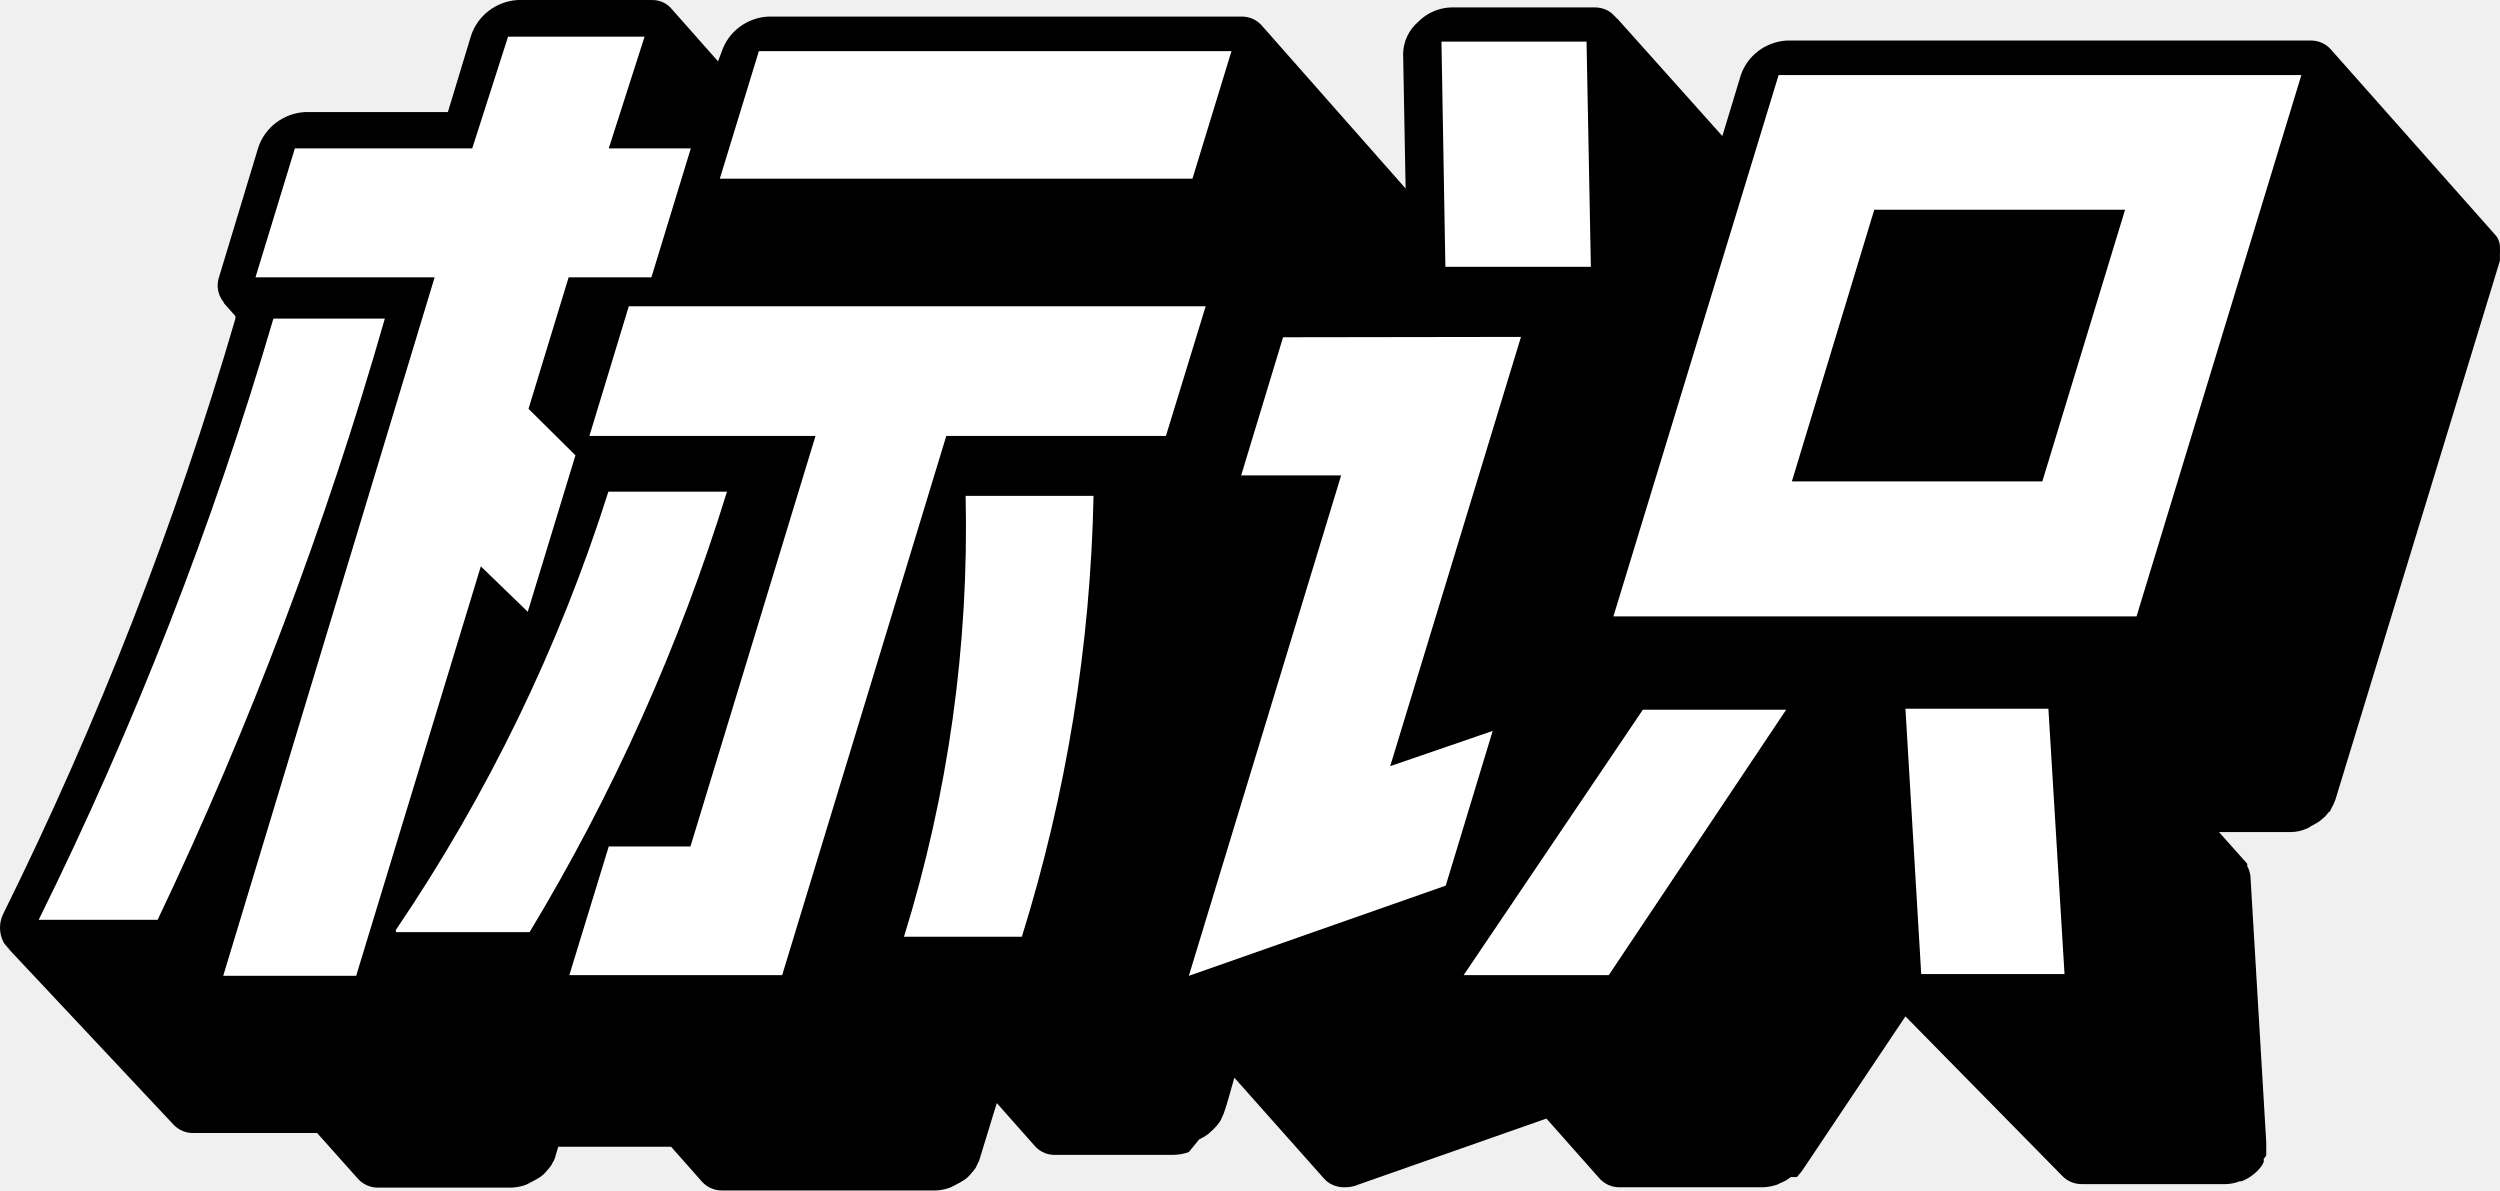
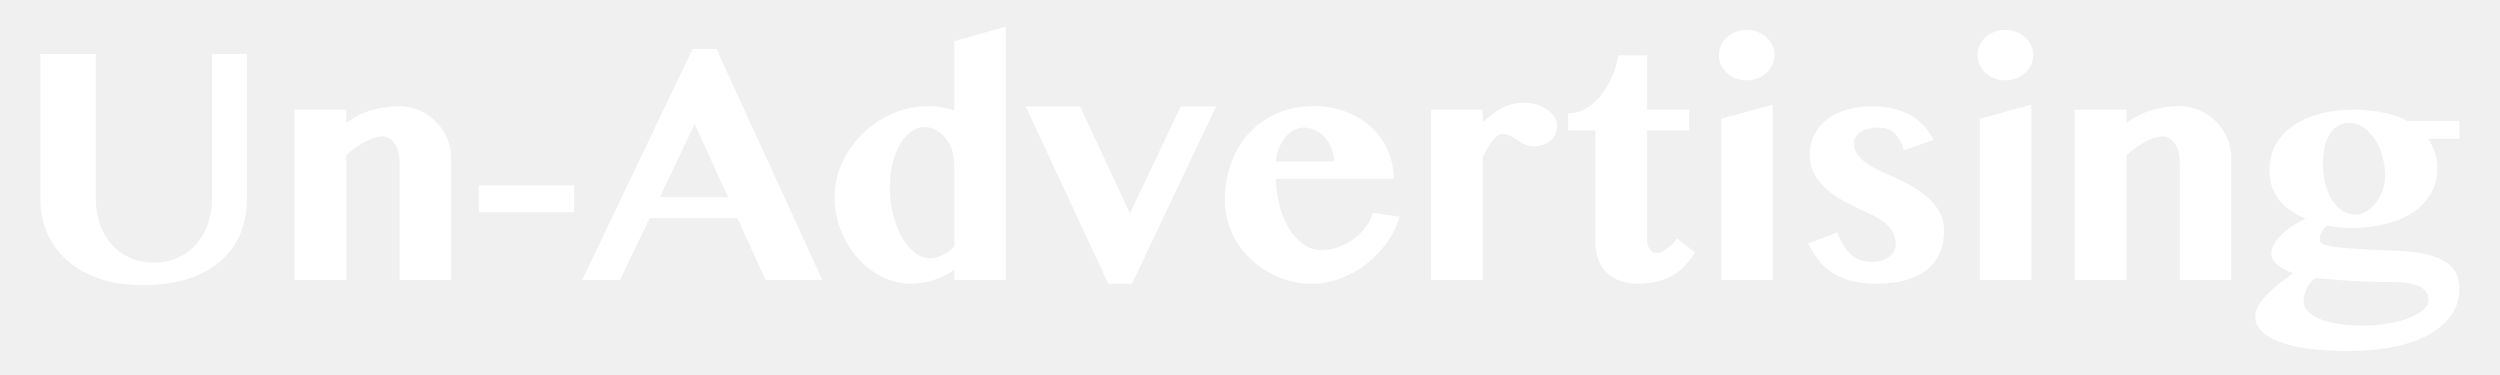
- <svg xmlns="http://www.w3.org/2000/svg" id="logo-80" width="84" height="40" viewBox="0 0 84 40" fill="none">
-   <path class="ccustom" d="M76.062 38.945V39.04C76.038 39.094 76.01 39.145 75.978 39.194C75.978 39.194 75.978 39.194 75.978 39.194L75.857 39.336L75.737 39.443C75.611 39.548 75.469 39.632 75.315 39.691H75.255C75.106 39.75 74.947 39.782 74.786 39.786H69.97C69.842 39.79 69.714 39.767 69.595 39.718C69.477 39.669 69.371 39.595 69.284 39.502L64.023 34.15L60.568 39.312L60.496 39.407L60.375 39.549H60.315H60.255H60.17C60.074 39.63 59.964 39.694 59.846 39.739L59.725 39.798C59.574 39.852 59.416 39.884 59.256 39.892H54.44C54.312 39.897 54.184 39.873 54.065 39.824C53.947 39.775 53.841 39.702 53.754 39.608L51.96 37.584L45.652 39.798C45.504 39.863 45.344 39.895 45.182 39.892C44.964 39.898 44.75 39.827 44.58 39.691L44.484 39.596L41.474 36.21C41.354 36.613 41.257 37.015 41.125 37.394L41.053 37.56C41.032 37.615 41.004 37.666 40.968 37.714L40.896 37.809L40.764 37.951L40.595 38.105C40.502 38.175 40.401 38.234 40.294 38.282L39.945 38.708C39.78 38.77 39.604 38.801 39.428 38.803H35.479C35.351 38.81 35.224 38.788 35.105 38.742C34.987 38.694 34.88 38.623 34.793 38.531L33.492 37.063L32.926 38.91C32.913 38.973 32.889 39.033 32.854 39.087L32.782 39.241L32.71 39.336L32.59 39.478C32.539 39.535 32.483 39.587 32.421 39.632C32.321 39.698 32.216 39.758 32.108 39.81L31.951 39.892C31.79 39.956 31.619 39.992 31.446 39.999H24.295C24.164 40.005 24.034 39.983 23.913 39.933C23.793 39.884 23.684 39.81 23.596 39.715L22.549 38.531H18.757L18.672 38.815C18.658 38.876 18.638 38.935 18.612 38.993C18.58 39.041 18.551 39.093 18.528 39.147L18.456 39.241L18.335 39.383C18.285 39.441 18.229 39.492 18.167 39.537C18.067 39.603 17.962 39.663 17.854 39.715L17.697 39.798C17.536 39.861 17.365 39.897 17.192 39.904H12.725C12.597 39.908 12.469 39.885 12.351 39.836C12.232 39.787 12.126 39.713 12.039 39.62L10.655 38.069H6.525C6.398 38.075 6.27 38.054 6.152 38.007C6.033 37.96 5.926 37.888 5.839 37.797L0.217 31.805C0.262 31.85 0.315 31.886 0.373 31.912C0.269 31.851 0.182 31.765 0.121 31.663C0.041 31.511 0 31.343 0 31.172C0 31.001 0.041 30.832 0.121 30.68C3.3 24.256 5.906 17.573 7.91 10.705V10.622L7.512 10.172C7.512 10.172 7.573 10.172 7.609 10.255C7.476 10.134 7.382 9.978 7.339 9.805C7.296 9.632 7.306 9.451 7.368 9.284L8.68 4.95C8.79 4.623 8.996 4.336 9.273 4.125C9.549 3.914 9.884 3.789 10.233 3.766H15.049L15.831 1.185C15.942 0.859 16.149 0.572 16.425 0.361C16.702 0.15 17.035 0.025 17.384 0.001H21.887C22.021 -0.004 22.154 0.022 22.275 0.077C22.397 0.133 22.503 0.216 22.585 0.32L24.126 2.061L24.247 1.741C24.355 1.412 24.563 1.122 24.842 0.911C25.122 0.699 25.46 0.576 25.812 0.557H41.715C41.848 0.555 41.981 0.582 42.102 0.638C42.222 0.693 42.329 0.775 42.413 0.877L47.229 6.335L47.145 1.789C47.151 1.588 47.2 1.391 47.286 1.21C47.373 1.029 47.497 0.867 47.65 0.735C47.941 0.437 48.338 0.263 48.758 0.249H53.573C53.727 0.245 53.88 0.281 54.016 0.353C54.151 0.426 54.264 0.533 54.344 0.664V0.664C54.323 0.616 54.294 0.572 54.259 0.533L57.871 4.571L58.485 2.546C58.592 2.218 58.797 1.928 59.075 1.717C59.352 1.506 59.688 1.382 60.038 1.362H77.615C77.749 1.357 77.883 1.382 78.007 1.435C78.13 1.488 78.239 1.569 78.325 1.67V1.67L83.815 7.863L83.887 7.946C83.946 8.035 83.983 8.136 83.996 8.242C83.996 8.242 83.996 8.242 83.996 8.301C84.001 8.388 84.001 8.475 83.996 8.562C84 8.629 84 8.696 83.996 8.763L78.47 26.868L78.397 27.045L78.313 27.199C78.313 27.199 78.313 27.258 78.241 27.294L78.121 27.436L77.94 27.59C77.844 27.661 77.735 27.708 77.639 27.767C77.543 27.827 77.531 27.838 77.482 27.85C77.319 27.921 77.143 27.957 76.965 27.957H74.557L75.508 29.023V29.105C75.569 29.215 75.606 29.336 75.616 29.461L76.146 38.389V38.708C76.146 38.708 76.146 38.708 76.146 38.791C76.146 38.874 76.062 38.91 76.062 38.945Z" fill="black" />
-   <path d="M1.3 30.905C4.515 24.408 7.153 17.649 9.186 10.705H12.93C10.951 17.632 8.399 24.388 5.297 30.905H1.3ZM25.498 1.718L24.186 6.004H40.066L41.378 1.718H25.498ZM13.315 31.32H17.794C20.602 26.667 22.83 21.697 24.427 16.519H20.442C18.788 21.744 16.379 26.708 13.291 31.261L13.315 31.32ZM21.128 10.29L19.804 14.648H27.401L23.199 28.442H20.454L19.13 32.764H26.281L31.795 14.648H39.175L40.511 10.29H21.128ZM17.758 13.736L19.106 9.319H21.887L23.211 4.986H20.454L21.658 1.232H17.071L15.867 4.986H9.908L8.584 9.319H14.603L7.5 32.788H11.967L16.156 19.029L17.733 20.556L19.335 15.299L17.758 13.736ZM32.445 16.661C32.56 21.675 31.861 26.676 30.374 31.474H34.335C35.831 26.669 36.641 21.684 36.743 16.661H32.445ZM53.308 1.398H48.433L48.565 8.964H53.453L53.308 1.398ZM43.111 11.332L41.703 15.974H45.062L39.945 32.788L48.577 29.757L50.154 24.559L46.711 25.743L51.105 11.32L43.111 11.332ZM54.055 32.764L60.014 23.848H55.199L49.179 32.764H54.055ZM59.761 2.523L54.211 20.71H71.788L77.326 2.523H59.761ZM68.574 16.175H60.207L62.976 7.046H71.403L68.622 16.175M64.023 23.813L64.553 32.729H69.368L68.826 23.813H64.023Z" fill="white" />
+ <svg xmlns="http://www.w3.org/2000/svg" width="1000" height="150" viewBox="0 0 1000 150">
+   <path id="Un-Advertising" fill="#ffffff" fill-rule="evenodd" stroke="none" d="M 983.761 48.35 L 983.761 55.521 L 971.285 55.521 C 972.381 57.215 973.265 59.033 973.937 60.975 C 974.609 62.917 974.946 65.034 974.946 67.325 C 974.946 71.11 974.087 74.485 972.368 77.448 C 970.65 80.411 968.247 82.914 965.159 84.956 C 962.071 86.998 958.373 88.554 954.065 89.625 C 949.757 90.696 945.013 91.231 939.833 91.231 C 938.339 91.231 936.783 91.132 935.164 90.933 C 933.545 90.733 932.089 90.509 930.794 90.26 C 929.897 90.958 929.188 91.804 928.665 92.8 C 928.142 93.796 927.88 94.867 927.88 96.013 C 927.88 96.361 927.98 96.685 928.179 96.984 C 928.378 97.283 928.826 97.557 929.524 97.806 C 930.221 98.055 931.254 98.304 932.624 98.553 C 933.994 98.802 935.861 99.026 938.227 99.225 C 940.593 99.424 943.506 99.624 946.968 99.823 C 950.429 100.022 954.625 100.196 959.556 100.346 C 964.088 100.545 967.898 101.031 970.986 101.802 C 974.074 102.574 976.564 103.608 978.457 104.903 C 980.349 106.198 981.707 107.729 982.528 109.497 C 983.35 111.265 983.761 113.22 983.761 115.362 C 983.761 119.197 982.753 122.646 980.735 125.709 C 978.718 128.772 975.805 131.399 971.995 133.59 C 968.185 135.782 963.528 137.463 958.025 138.633 C 952.521 139.803 946.308 140.389 939.385 140.389 C 926.984 140.389 917.67 139.131 911.445 136.616 C 905.219 134.101 902.106 130.776 902.106 126.643 C 902.106 125.099 902.555 123.592 903.451 122.123 C 904.348 120.654 905.505 119.184 906.925 117.715 C 908.344 116.246 909.951 114.814 911.744 113.419 C 913.536 112.025 915.354 110.63 917.197 109.236 C 914.607 108.339 912.516 107.219 910.922 105.874 C 909.328 104.529 908.531 103.01 908.531 101.317 C 908.531 100.122 908.892 98.889 909.614 97.619 C 910.337 96.349 911.32 95.104 912.565 93.884 C 913.81 92.663 915.267 91.505 916.936 90.41 C 918.604 89.314 920.385 88.343 922.277 87.496 C 920.036 86.5 918.019 85.392 916.226 84.172 C 914.433 82.951 912.914 81.557 911.669 79.988 C 910.424 78.419 909.465 76.664 908.793 74.721 C 908.12 72.779 907.784 70.563 907.784 68.072 C 907.784 64.187 908.643 60.739 910.361 57.725 C 912.08 54.712 914.445 52.185 917.459 50.143 C 920.472 48.101 924.02 46.544 928.104 45.473 C 932.188 44.403 936.596 43.867 941.328 43.867 C 943.569 43.867 945.773 43.979 947.939 44.203 C 950.106 44.427 952.135 44.751 954.028 45.175 C 955.92 45.598 957.626 46.083 959.145 46.631 C 960.664 47.179 961.872 47.752 962.768 48.35 Z M 957.091 112.822 C 954.003 112.822 950.915 112.772 947.827 112.672 C 944.739 112.573 941.813 112.436 939.049 112.261 C 936.285 112.087 933.782 111.9 931.541 111.701 C 929.3 111.502 927.482 111.328 926.087 111.178 C 924.593 112.324 923.448 113.768 922.651 115.511 C 921.854 117.254 921.455 118.948 921.455 120.591 C 921.455 121.886 921.941 123.106 922.912 124.252 C 923.883 125.397 925.34 126.418 927.283 127.315 C 929.225 128.211 931.653 128.921 934.567 129.444 C 937.48 129.967 940.854 130.229 944.689 130.229 C 948.873 130.229 952.621 129.917 955.933 129.295 C 959.245 128.672 962.046 127.875 964.337 126.904 C 966.628 125.933 968.384 124.837 969.604 123.617 C 970.824 122.397 971.434 121.164 971.434 119.919 C 971.434 117.429 970.14 115.623 967.55 114.503 C 964.96 113.382 961.474 112.822 957.091 112.822 Z M 942.149 85.853 C 943.693 85.853 945.175 85.417 946.594 84.545 C 948.014 83.674 949.271 82.528 950.367 81.109 C 951.463 79.689 952.347 78.058 953.019 76.215 C 953.692 74.373 954.028 72.455 954.028 70.463 C 954.028 67.574 953.654 64.835 952.907 62.245 C 952.16 59.655 951.127 57.389 949.807 55.447 C 948.487 53.504 946.955 51.973 945.212 50.852 C 943.469 49.732 941.626 49.171 939.684 49.171 C 937.841 49.171 936.26 49.62 934.94 50.516 C 933.62 51.413 932.525 52.608 931.653 54.102 C 930.781 55.596 930.146 57.339 929.748 59.332 C 929.349 61.324 929.15 63.44 929.15 65.682 C 929.15 68.371 929.462 70.936 930.084 73.376 C 930.707 75.817 931.591 77.958 932.736 79.801 C 933.882 81.644 935.251 83.113 936.845 84.209 C 938.439 85.305 940.207 85.853 942.149 85.853 Z M 871.894 65.308 C 871.894 61.822 871.209 59.157 869.84 57.314 C 868.47 55.472 866.864 54.55 865.021 54.55 C 864.125 54.55 863.104 54.725 861.958 55.073 C 860.812 55.422 859.605 55.932 858.335 56.605 C 857.065 57.277 855.77 58.074 854.45 58.995 C 853.13 59.917 851.848 60.95 850.603 62.096 L 850.603 112 L 829.834 112 L 829.834 43.867 L 850.603 43.867 L 850.603 49.171 C 853.74 46.831 857.139 45.125 860.8 44.054 C 864.461 42.983 868.109 42.448 871.745 42.448 C 874.534 42.448 877.186 42.996 879.701 44.091 C 882.216 45.187 884.42 46.669 886.312 48.536 C 888.205 50.404 889.712 52.595 890.832 55.111 C 891.953 57.626 892.513 60.328 892.513 63.216 L 892.513 112 L 871.894 112 Z M 791.927 47.528 L 812.546 41.85 L 812.546 112 L 791.927 112 Z M 791.03 22.053 C 791.03 20.658 791.317 19.351 791.89 18.131 C 792.462 16.91 793.247 15.84 794.243 14.918 C 795.239 13.997 796.409 13.275 797.754 12.752 C 799.099 12.229 800.543 11.967 802.087 11.967 C 803.631 11.967 805.088 12.229 806.457 12.752 C 807.827 13.275 809.01 13.997 810.006 14.918 C 811.002 15.84 811.799 16.91 812.397 18.131 C 812.994 19.351 813.293 20.658 813.293 22.053 C 813.293 23.447 812.994 24.755 812.397 25.975 C 811.799 27.195 811.002 28.266 810.006 29.187 C 809.01 30.109 807.827 30.831 806.457 31.354 C 805.088 31.877 803.631 32.138 802.087 32.138 C 800.543 32.138 799.099 31.877 797.754 31.354 C 796.409 30.831 795.239 30.109 794.243 29.187 C 793.247 28.266 792.462 27.195 791.89 25.975 C 791.317 24.755 791.03 23.447 791.03 22.053 Z M 734.97 92.95 C 736.215 96.635 737.958 99.524 740.199 101.616 C 742.44 103.708 745.254 104.753 748.641 104.753 C 751.48 104.753 753.796 104.069 755.589 102.699 C 757.382 101.329 758.278 99.673 758.278 97.731 C 758.278 96.137 757.979 94.705 757.382 93.435 C 756.784 92.165 755.937 91.007 754.842 89.961 C 753.746 88.916 752.464 87.969 750.994 87.123 C 749.525 86.276 747.944 85.479 746.25 84.732 C 743.561 83.537 740.896 82.242 738.257 80.847 C 735.617 79.453 733.226 77.859 731.085 76.066 C 728.943 74.273 727.213 72.219 725.893 69.903 C 724.573 67.587 723.913 64.91 723.913 61.872 C 723.913 58.983 724.511 56.343 725.706 53.953 C 726.901 51.562 728.582 49.52 730.749 47.827 C 732.915 46.133 735.517 44.826 738.556 43.905 C 741.594 42.983 744.93 42.522 748.566 42.522 C 751.903 42.522 754.854 42.834 757.419 43.456 C 759.984 44.079 762.263 44.963 764.255 46.108 C 766.247 47.254 767.99 48.648 769.484 50.292 C 770.978 51.936 772.323 53.803 773.518 55.895 L 761.565 60.153 C 760.918 57.962 760.146 56.256 759.249 55.036 C 758.353 53.816 757.419 52.907 756.448 52.309 C 755.477 51.711 754.53 51.35 753.609 51.226 C 752.688 51.101 751.853 51.039 751.106 51.039 C 749.861 51.039 748.666 51.176 747.52 51.45 C 746.375 51.724 745.354 52.135 744.457 52.683 C 743.561 53.23 742.851 53.89 742.328 54.662 C 741.805 55.434 741.544 56.343 741.544 57.389 C 741.544 58.684 741.88 59.904 742.552 61.05 C 743.225 62.195 744.159 63.279 745.354 64.3 C 746.549 65.321 747.956 66.267 749.575 67.138 C 751.193 68.01 752.949 68.844 754.842 69.641 C 757.73 70.836 760.544 72.169 763.284 73.638 C 766.023 75.107 768.463 76.751 770.605 78.569 C 772.746 80.386 774.452 82.428 775.722 84.695 C 776.992 86.961 777.627 89.488 777.627 92.277 C 777.627 95.216 777.142 97.98 776.171 100.57 C 775.199 103.16 773.618 105.413 771.427 107.331 C 769.235 109.248 766.396 110.755 762.91 111.851 C 759.424 112.946 755.165 113.494 750.135 113.494 C 745.902 113.494 742.303 113.009 739.34 112.037 C 736.377 111.066 733.861 109.821 731.795 108.302 C 729.728 106.783 728.034 105.065 726.714 103.147 C 725.395 101.23 724.237 99.325 723.241 97.432 Z M 688.471 47.528 L 709.09 41.85 L 709.09 112 L 688.471 112 Z M 687.575 22.053 C 687.575 20.658 687.861 19.351 688.434 18.131 C 689.007 16.91 689.791 15.84 690.787 14.918 C 691.783 13.997 692.954 13.275 694.298 12.752 C 695.643 12.229 697.087 11.967 698.631 11.967 C 700.175 11.967 701.632 12.229 703.002 12.752 C 704.371 13.275 705.554 13.997 706.55 14.918 C 707.546 15.84 708.343 16.91 708.941 18.131 C 709.539 19.351 709.837 20.658 709.837 22.053 C 709.837 23.447 709.539 24.755 708.941 25.975 C 708.343 27.195 707.546 28.266 706.55 29.187 C 705.554 30.109 704.371 30.831 703.002 31.354 C 701.632 31.877 700.175 32.138 698.631 32.138 C 697.087 32.138 695.643 31.877 694.298 31.354 C 692.954 30.831 691.783 30.109 690.787 29.187 C 689.791 28.266 689.007 27.195 688.434 25.975 C 687.861 24.755 687.575 23.447 687.575 22.053 Z M 627.256 52.16 L 627.256 45.361 C 629.696 45.361 631.999 44.751 634.166 43.531 C 636.332 42.311 638.3 40.642 640.068 38.526 C 641.836 36.409 643.355 33.944 644.625 31.13 C 645.895 28.316 646.829 25.315 647.426 22.127 L 658.857 22.127 L 658.857 43.867 L 675.666 43.867 L 675.666 52.16 L 658.857 52.16 L 658.857 96.162 C 658.857 97.557 659.205 98.752 659.903 99.748 C 660.6 100.744 661.571 101.242 662.816 101.242 C 663.563 101.242 664.348 101.006 665.169 100.532 C 665.991 100.059 666.788 99.499 667.56 98.852 C 668.332 98.204 669.017 97.557 669.614 96.909 C 670.212 96.262 670.635 95.764 670.884 95.415 L 678.056 101.018 C 676.911 102.761 675.653 104.392 674.284 105.911 C 672.914 107.43 671.333 108.75 669.54 109.871 C 667.747 110.991 665.692 111.875 663.376 112.523 C 661.06 113.17 658.383 113.494 655.345 113.494 C 652.507 113.494 650.004 113.083 647.837 112.261 C 645.671 111.44 643.878 110.294 642.458 108.825 C 641.039 107.356 639.968 105.6 639.246 103.558 C 638.524 101.516 638.163 99.25 638.163 96.76 L 638.163 52.16 Z M 593.084 112 L 572.465 112 L 572.465 43.867 L 593.084 43.867 L 593.084 48.947 C 595.425 46.606 597.952 44.714 600.667 43.27 C 603.381 41.825 606.307 41.103 609.445 41.103 C 611.287 41.103 613.018 41.352 614.637 41.85 C 616.255 42.348 617.675 43.021 618.895 43.867 C 620.115 44.714 621.074 45.698 621.771 46.818 C 622.469 47.939 622.817 49.122 622.817 50.367 C 622.817 51.562 622.581 52.67 622.107 53.691 C 621.634 54.712 620.987 55.571 620.165 56.269 C 619.343 56.966 618.397 57.514 617.326 57.912 C 616.255 58.311 615.098 58.51 613.852 58.51 C 612.209 58.51 610.864 58.248 609.818 57.725 C 608.772 57.202 607.814 56.642 606.942 56.044 C 606.07 55.447 605.199 54.886 604.327 54.364 C 603.456 53.841 602.348 53.579 601.003 53.579 C 600.305 53.579 599.608 53.841 598.911 54.364 C 598.214 54.886 597.529 55.584 596.857 56.455 C 596.184 57.327 595.524 58.335 594.877 59.481 C 594.229 60.626 593.632 61.797 593.084 62.992 Z M 524.995 113.494 C 520.114 113.494 515.557 112.598 511.324 110.805 C 507.09 109.012 503.38 106.596 500.192 103.558 C 497.005 100.52 494.502 96.971 492.684 92.912 C 490.866 88.853 489.958 84.583 489.958 80.1 C 489.958 74.721 490.804 69.741 492.498 65.159 C 494.191 60.577 496.582 56.605 499.669 53.243 C 502.757 49.881 506.48 47.241 510.838 45.324 C 515.196 43.406 520.04 42.448 525.369 42.448 C 530.15 42.448 534.508 43.207 538.442 44.726 C 542.377 46.245 545.751 48.312 548.565 50.927 C 551.379 53.542 553.571 56.63 555.139 60.191 C 556.708 63.752 557.493 67.549 557.493 71.583 L 510.278 71.583 C 510.427 75.369 510.963 78.979 511.884 82.416 C 512.805 85.853 514.075 88.878 515.694 91.493 C 517.313 94.108 519.205 96.187 521.372 97.731 C 523.538 99.275 525.941 100.047 528.581 100.047 C 530.872 100.047 533.113 99.648 535.305 98.852 C 537.496 98.055 539.526 96.984 541.393 95.639 C 543.261 94.294 544.88 92.713 546.249 90.895 C 547.619 89.077 548.603 87.147 549.2 85.105 L 559.809 86.674 C 558.763 90.36 557.069 93.834 554.729 97.096 C 552.388 100.358 549.636 103.209 546.473 105.65 C 543.311 108.09 539.874 110.008 536.164 111.402 C 532.453 112.797 528.73 113.494 524.995 113.494 Z M 533.736 64.561 C 533.586 62.569 533.163 60.739 532.466 59.07 C 531.769 57.402 530.872 55.97 529.776 54.774 C 528.681 53.579 527.423 52.658 526.004 52.01 C 524.584 51.363 523.053 51.039 521.409 51.039 C 520.114 51.039 518.857 51.363 517.636 52.01 C 516.416 52.658 515.296 53.567 514.275 54.737 C 513.254 55.907 512.395 57.327 511.697 58.995 C 511 60.664 510.552 62.519 510.353 64.561 Z M 432.029 42.597 L 451.976 85.33 L 472.296 42.597 L 486.416 42.597 L 452.798 113.494 L 443.31 113.494 L 410.289 42.597 Z M 381.721 107.966 C 379.23 109.709 376.479 111.066 373.465 112.037 C 370.452 113.009 367.526 113.494 364.687 113.494 C 360.404 113.494 356.382 112.535 352.622 110.618 C 348.862 108.7 345.587 106.136 342.798 102.923 C 340.009 99.711 337.818 96 336.224 91.792 C 334.63 87.583 333.833 83.188 333.833 78.606 C 333.833 74.074 334.817 69.629 336.784 65.271 C 338.752 60.913 341.429 57.053 344.815 53.691 C 348.202 50.329 352.174 47.615 356.731 45.548 C 361.288 43.481 366.157 42.448 371.336 42.448 C 373.328 42.448 375.209 42.61 376.977 42.933 C 378.745 43.257 380.326 43.693 381.721 44.241 L 381.721 16.45 L 402.34 10.697 L 402.34 112 L 381.721 112 Z M 381.721 65.607 C 381.721 63.416 381.372 61.411 380.675 59.593 C 379.977 57.775 379.068 56.219 377.948 54.924 C 376.827 53.629 375.557 52.62 374.138 51.898 C 372.718 51.176 371.311 50.815 369.917 50.815 C 368.024 50.815 366.231 51.413 364.538 52.608 C 362.845 53.803 361.363 55.472 360.093 57.613 C 358.823 59.755 357.814 62.307 357.067 65.271 C 356.32 68.234 355.947 71.459 355.947 74.945 C 355.947 78.73 356.37 82.329 357.217 85.74 C 358.063 89.152 359.221 92.165 360.691 94.78 C 362.16 97.395 363.866 99.474 365.808 101.018 C 367.75 102.562 369.842 103.334 372.083 103.334 C 372.88 103.334 373.714 103.209 374.586 102.96 C 375.458 102.711 376.329 102.375 377.201 101.952 C 378.072 101.529 378.894 101.018 379.666 100.42 C 380.438 99.823 381.123 99.15 381.721 98.403 Z M 286.588 19.587 L 328.947 112 L 306.236 112 L 294.955 87.272 L 259.843 87.272 L 247.964 112 L 232.874 112 L 277.025 19.587 Z M 263.952 78.83 L 291.22 78.83 L 277.847 49.62 Z M 229.631 74.124 L 229.631 84.881 L 191.53 84.881 L 191.53 74.124 Z M 159.824 65.308 C 159.824 61.822 159.139 59.157 157.769 57.314 C 156.399 55.472 154.793 54.55 152.951 54.55 C 152.054 54.55 151.033 54.725 149.888 55.073 C 148.742 55.422 147.534 55.932 146.264 56.605 C 144.994 57.277 143.699 58.074 142.379 58.995 C 141.06 59.917 139.777 60.95 138.532 62.096 L 138.532 112 L 117.764 112 L 117.764 43.867 L 138.532 43.867 L 138.532 49.171 C 141.67 46.831 145.069 45.125 148.73 44.054 C 152.39 42.983 156.038 42.448 159.674 42.448 C 162.463 42.448 165.115 42.996 167.63 44.091 C 170.146 45.187 172.349 46.669 174.242 48.536 C 176.135 50.404 177.641 52.595 178.762 55.111 C 179.882 57.626 180.443 60.328 180.443 63.216 L 180.443 112 L 159.824 112 Z M 16.131 21.604 L 38.319 21.604 L 38.319 79.652 C 38.319 83.188 38.855 86.488 39.926 89.551 C 40.996 92.614 42.54 95.303 44.557 97.619 C 46.574 99.935 49.015 101.753 51.879 103.073 C 54.742 104.392 57.967 105.052 61.553 105.052 C 65.139 105.052 68.364 104.392 71.228 103.073 C 74.092 101.753 76.532 99.935 78.549 97.619 C 80.566 95.303 82.11 92.614 83.181 89.551 C 84.252 86.488 84.787 83.188 84.787 79.652 L 84.787 21.604 L 98.757 21.604 L 98.757 79.652 C 98.757 84.334 97.96 88.754 96.367 92.912 C 94.773 97.071 92.283 100.719 88.896 103.857 C 85.509 106.995 81.176 109.472 75.897 111.29 C 70.618 113.108 64.268 114.017 56.847 114.017 C 50.173 114.017 44.308 113.108 39.253 111.29 C 34.198 109.472 29.952 106.995 26.516 103.857 C 23.079 100.719 20.489 97.059 18.746 92.875 C 17.003 88.691 16.131 84.234 16.131 79.502 Z" />
</svg>
